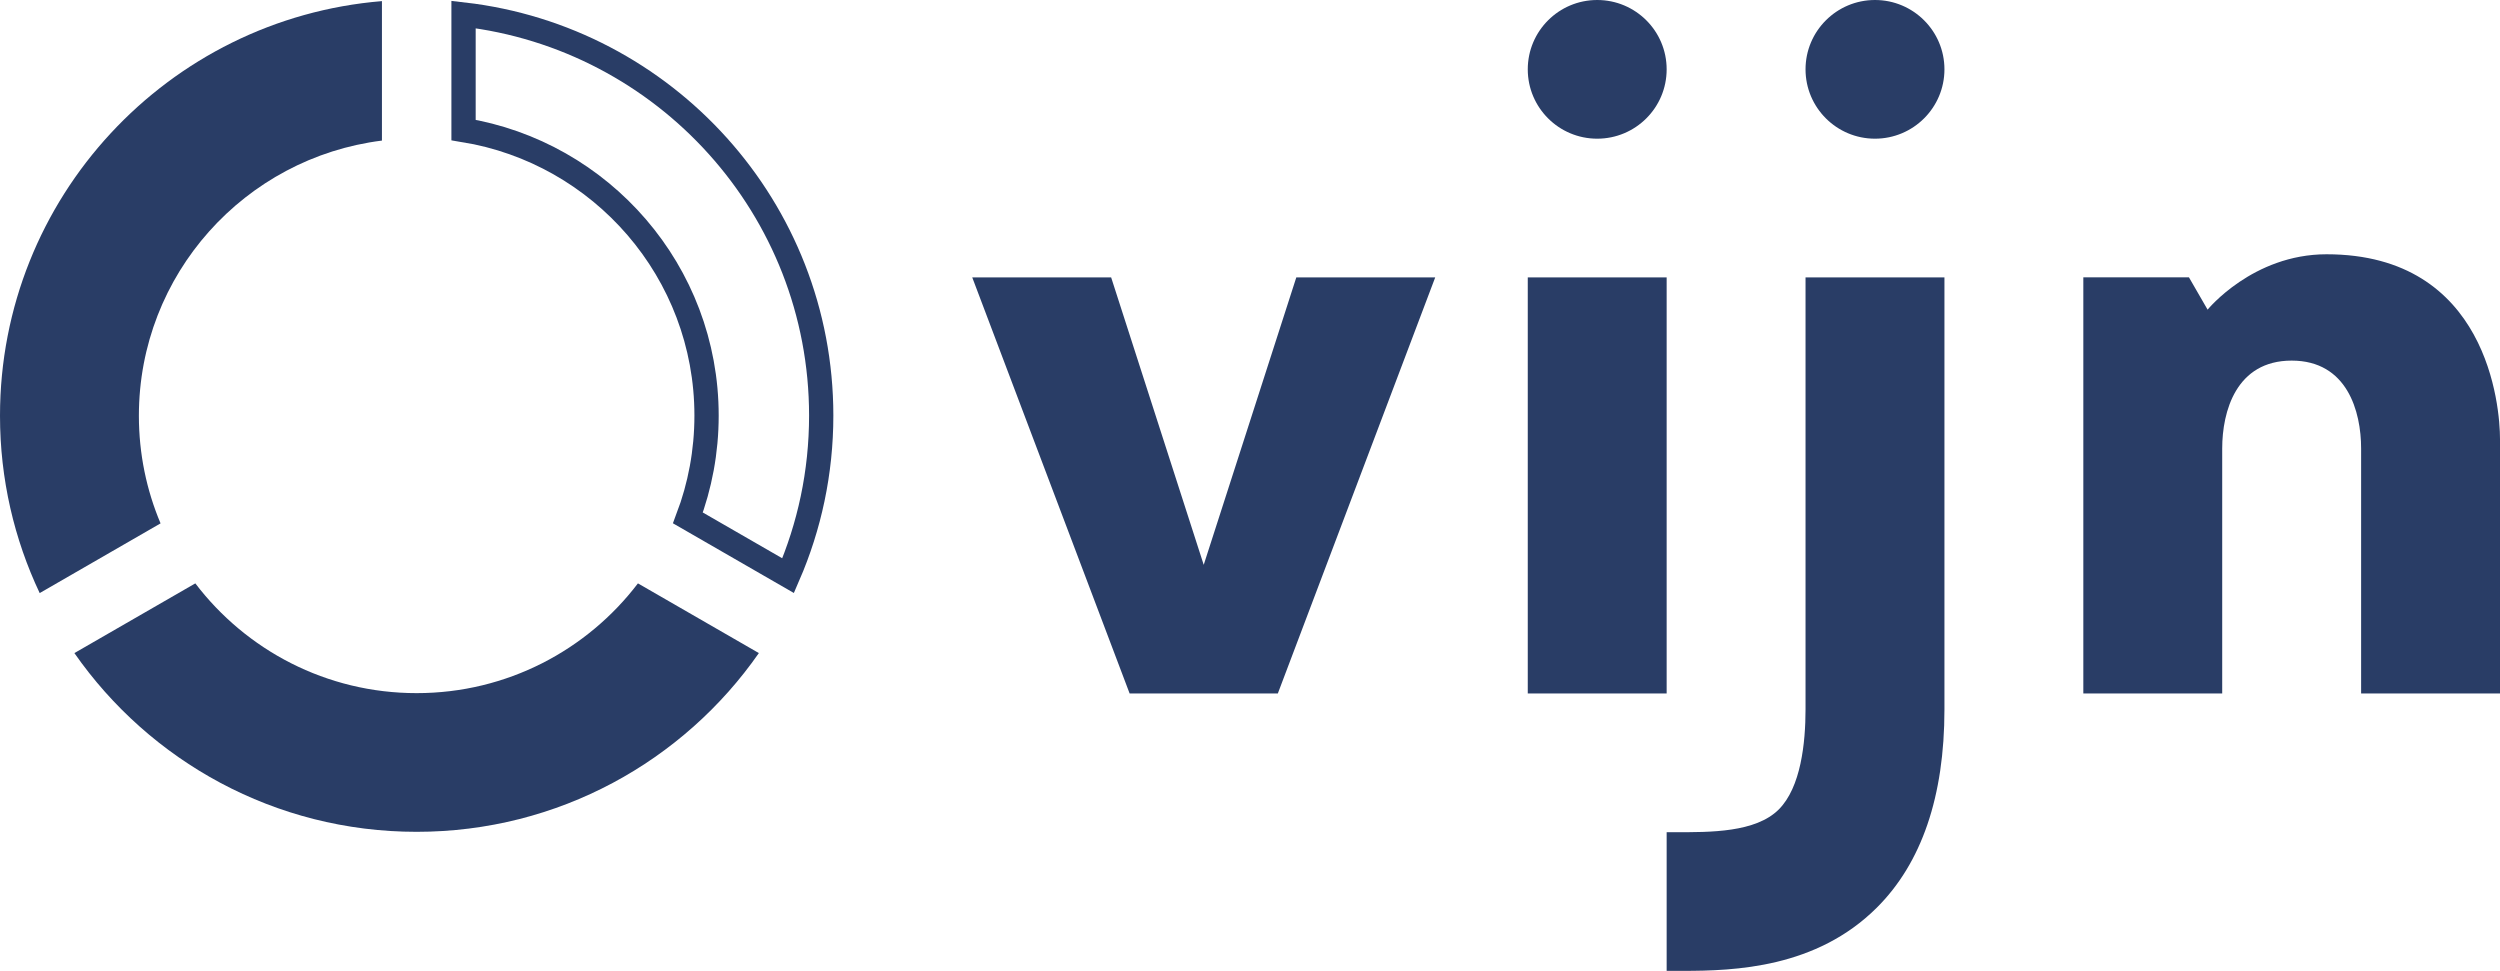
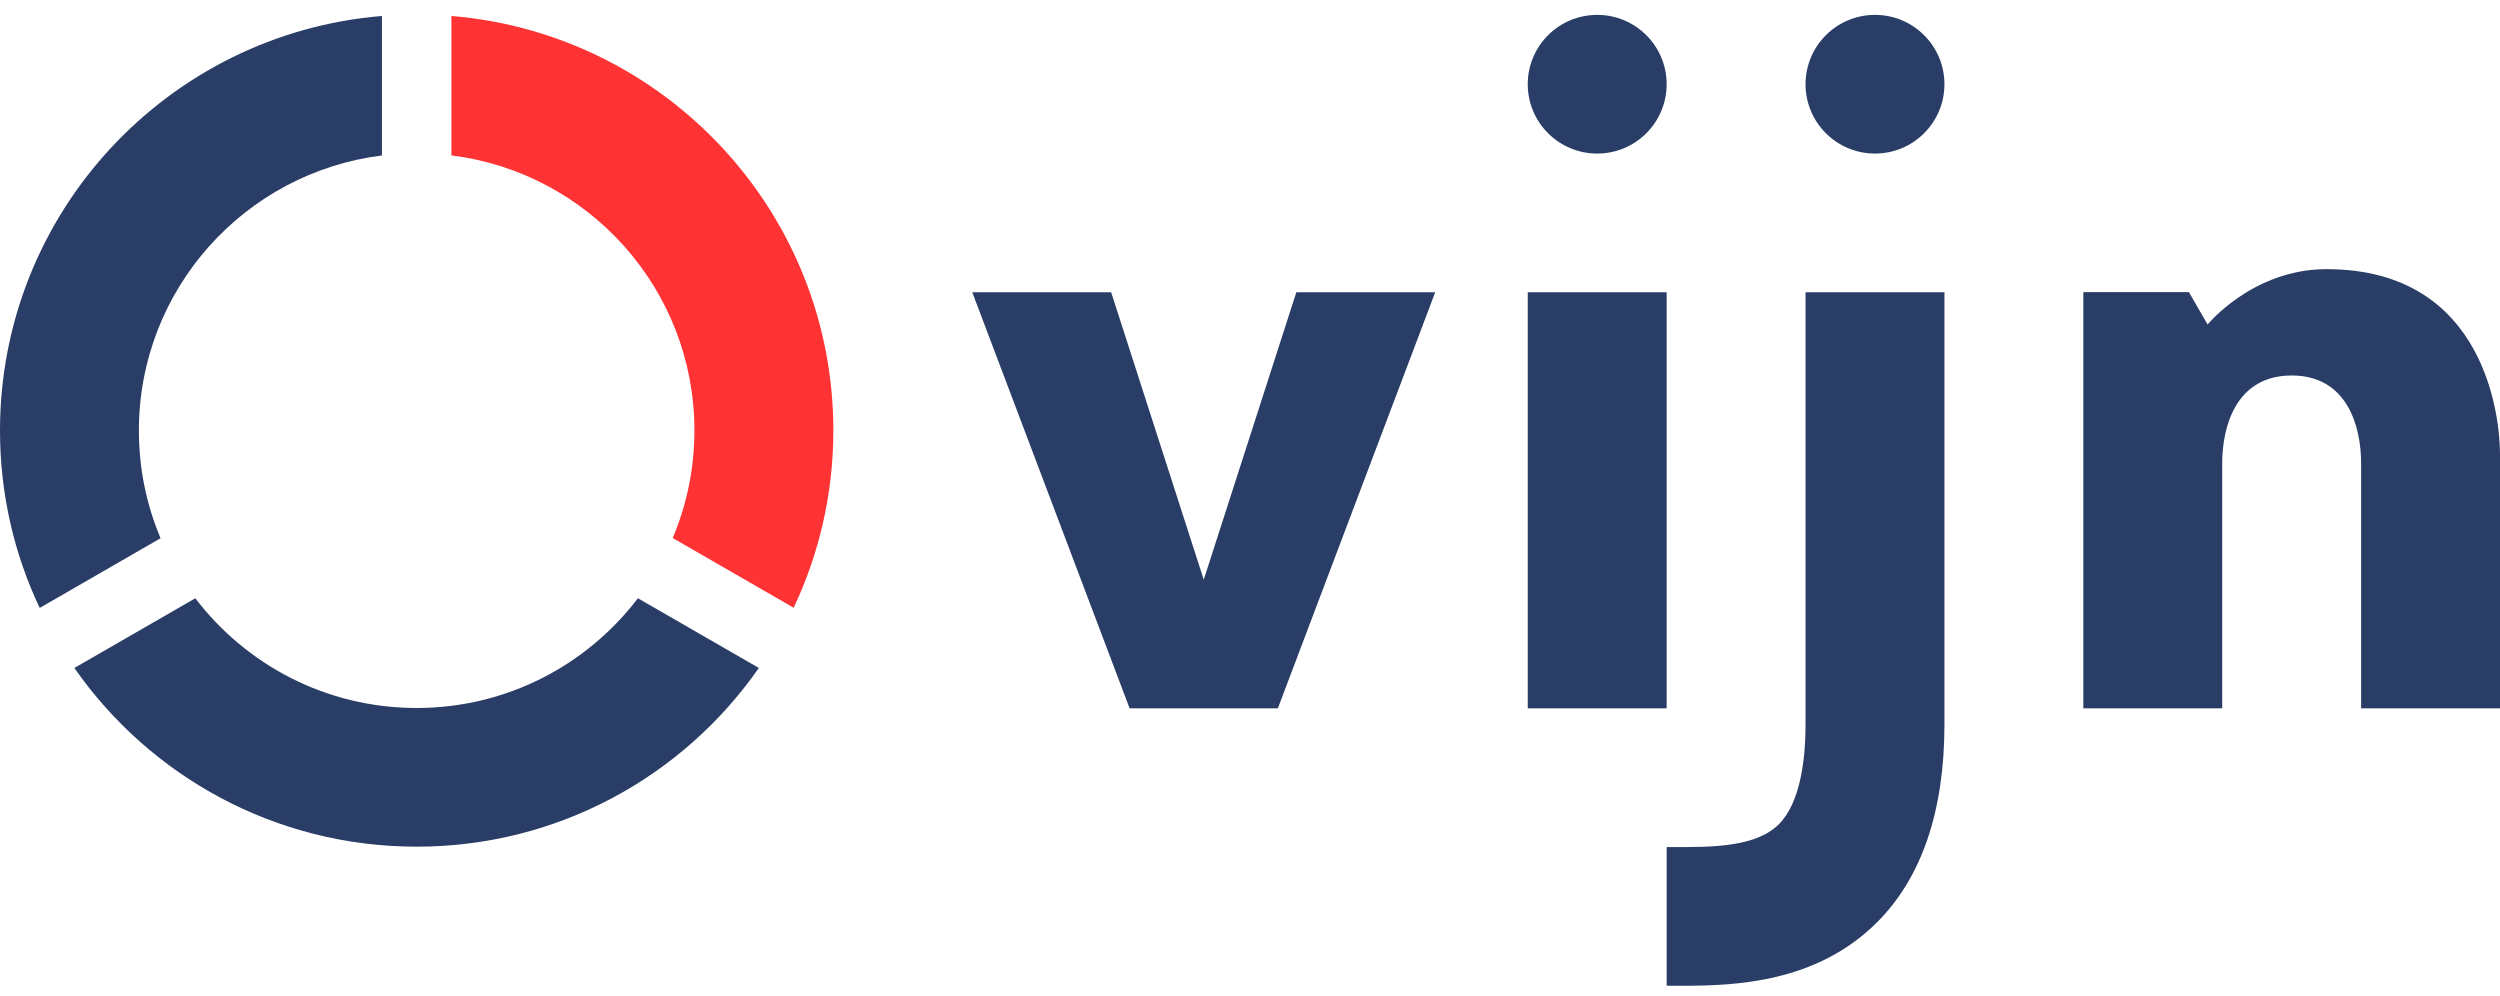
- <svg xmlns="http://www.w3.org/2000/svg" width="103" height="40" viewBox="0 0 103 40" fill="none">
-   <path d="M46.54 28.57L40.056 11.428H45.779L49.593 23.271L53.408 11.428H59.131L52.647 28.57H46.54Z" fill="#293D66" />
-   <path fill-rule="evenodd" clip-rule="evenodd" d="M68.666 2.857C68.666 4.435 67.385 5.714 65.805 5.714C64.225 5.714 62.944 4.435 62.944 2.857C62.944 1.279 64.225 0 65.805 0C67.385 0 68.666 1.279 68.666 2.857ZM62.944 11.428V28.57H68.666V11.428H62.944Z" fill="#293D66" />
-   <path fill-rule="evenodd" clip-rule="evenodd" d="M77.249 5.714C78.829 5.714 80.111 4.434 80.111 2.857C80.111 1.28 78.829 0 77.249 0C75.67 0 74.388 1.28 74.388 2.857C74.388 4.434 75.67 5.714 77.249 5.714ZM68.969 40H69.322C71.487 40 74.831 39.878 77.322 37.398C79.172 35.558 80.111 32.81 80.111 29.229V11.428H74.388V29.225C74.388 30.606 74.198 32.442 73.282 33.353C72.332 34.297 70.478 34.292 68.988 34.286H68.666V40H68.969Z" fill="#293D66" />
-   <path d="M103 28.571H97.278V18.476C97.278 16.952 96.706 14.857 94.416 14.857C92.127 14.857 91.555 16.952 91.555 18.476V28.571H85.833V11.425H90.184L90.953 12.758C90.953 12.758 92.81 10.476 95.853 10.476C102.496 10.476 103 16.751 103 18.088V28.571Z" fill="#293D66" />
-   <path d="M19.098 5.357V0.598C27.394 1.554 33.834 8.588 33.834 17.123C33.834 19.467 33.347 21.696 32.471 23.718L28.342 21.338C28.838 20.027 29.11 18.605 29.11 17.123C29.11 11.193 24.773 6.279 19.098 5.357Z" stroke="#293D66" />
-   <path d="M6.615 21.563C6.039 20.199 5.722 18.702 5.722 17.129C5.722 11.3 10.092 6.497 15.736 5.792V0.046C6.924 0.771 0 8.142 0 17.129C0 19.742 0.587 22.218 1.635 24.435L6.615 21.563Z" fill="#293D66" />
-   <path d="M26.283 24.035C24.192 26.782 20.887 28.557 17.165 28.557C13.444 28.557 10.138 26.782 8.047 24.035L3.065 26.907C6.167 31.357 11.325 34.271 17.165 34.271C23.006 34.271 28.165 31.357 31.265 26.907L26.283 24.035Z" fill="#293D66" />
+ <svg xmlns="http://www.w3.org/2000/svg" width="103" height="41" viewBox="0 0 103 41" fill="none">
+   <path d="M46.54 29.183L40.057 12.04H45.779L49.594 23.884L53.409 12.04H59.131L52.648 29.183H46.54Z" fill="#293D66" />
+   <path fill-rule="evenodd" clip-rule="evenodd" d="M68.666 3.47C68.666 5.047 67.385 6.327 65.805 6.327C64.224 6.327 62.943 5.047 62.943 3.47C62.943 1.892 64.224 0.613 65.805 0.613C67.385 0.613 68.666 1.892 68.666 3.47ZM62.943 29.183H68.666V12.041H62.943V29.183Z" fill="#293D66" />
+   <path fill-rule="evenodd" clip-rule="evenodd" d="M77.249 6.327C78.829 6.327 80.111 5.047 80.111 3.47C80.111 1.892 78.829 0.613 77.249 0.613C75.67 0.613 74.388 1.892 74.388 3.47C74.388 5.047 75.67 6.327 77.249 6.327ZM68.969 40.613H69.322C71.487 40.613 74.831 40.491 77.322 38.011C79.172 36.171 80.111 33.422 80.111 29.842V12.041H74.388V29.838C74.388 31.219 74.198 33.055 73.282 33.965C72.332 34.91 70.478 34.904 68.988 34.898H68.666V40.613H68.969Z" fill="#293D66" />
+   <path d="M103 29.184H97.278V19.089C97.278 17.565 96.706 15.47 94.416 15.47C92.127 15.47 91.555 17.565 91.555 19.089V29.184H85.833V12.037H90.184L90.953 13.371C90.953 13.371 92.81 11.089 95.853 11.089C102.496 11.089 103 17.364 103 18.701V29.184Z" fill="#293D66" />
+   <path d="M18.596 6.403C24.24 7.105 28.61 11.909 28.61 17.735C28.61 19.306 28.291 20.805 27.717 22.168L32.699 25.039C33.746 22.823 34.334 20.348 34.334 17.735C34.334 8.752 27.41 1.386 18.598 0.658V6.403H18.596Z" fill="#FF3333" />
+   <path d="M18.596 6.403C24.24 7.105 28.61 11.909 28.61 17.735C28.61 19.306 28.291 20.805 27.717 22.168L32.699 25.039C33.746 22.823 34.334 20.348 34.334 17.735C34.334 8.752 27.41 1.386 18.598 0.658V6.403H18.596Z" />
+   <path d="M6.615 22.175C6.039 20.811 5.722 19.314 5.722 17.741C5.722 11.913 10.092 7.109 15.736 6.405V0.658C6.924 1.384 0 8.755 0 17.741C0 20.354 0.587 22.831 1.635 25.047L6.615 22.175Z" fill="#293D66" />
+   <path d="M26.282 24.648C24.191 27.394 20.886 29.169 17.164 29.169C13.443 29.169 10.137 27.394 8.047 24.648L3.064 27.52C6.166 31.969 11.324 34.883 17.164 34.883C23.005 34.883 28.165 31.969 31.264 27.52L26.282 24.648Z" fill="#293D66" />
</svg>
